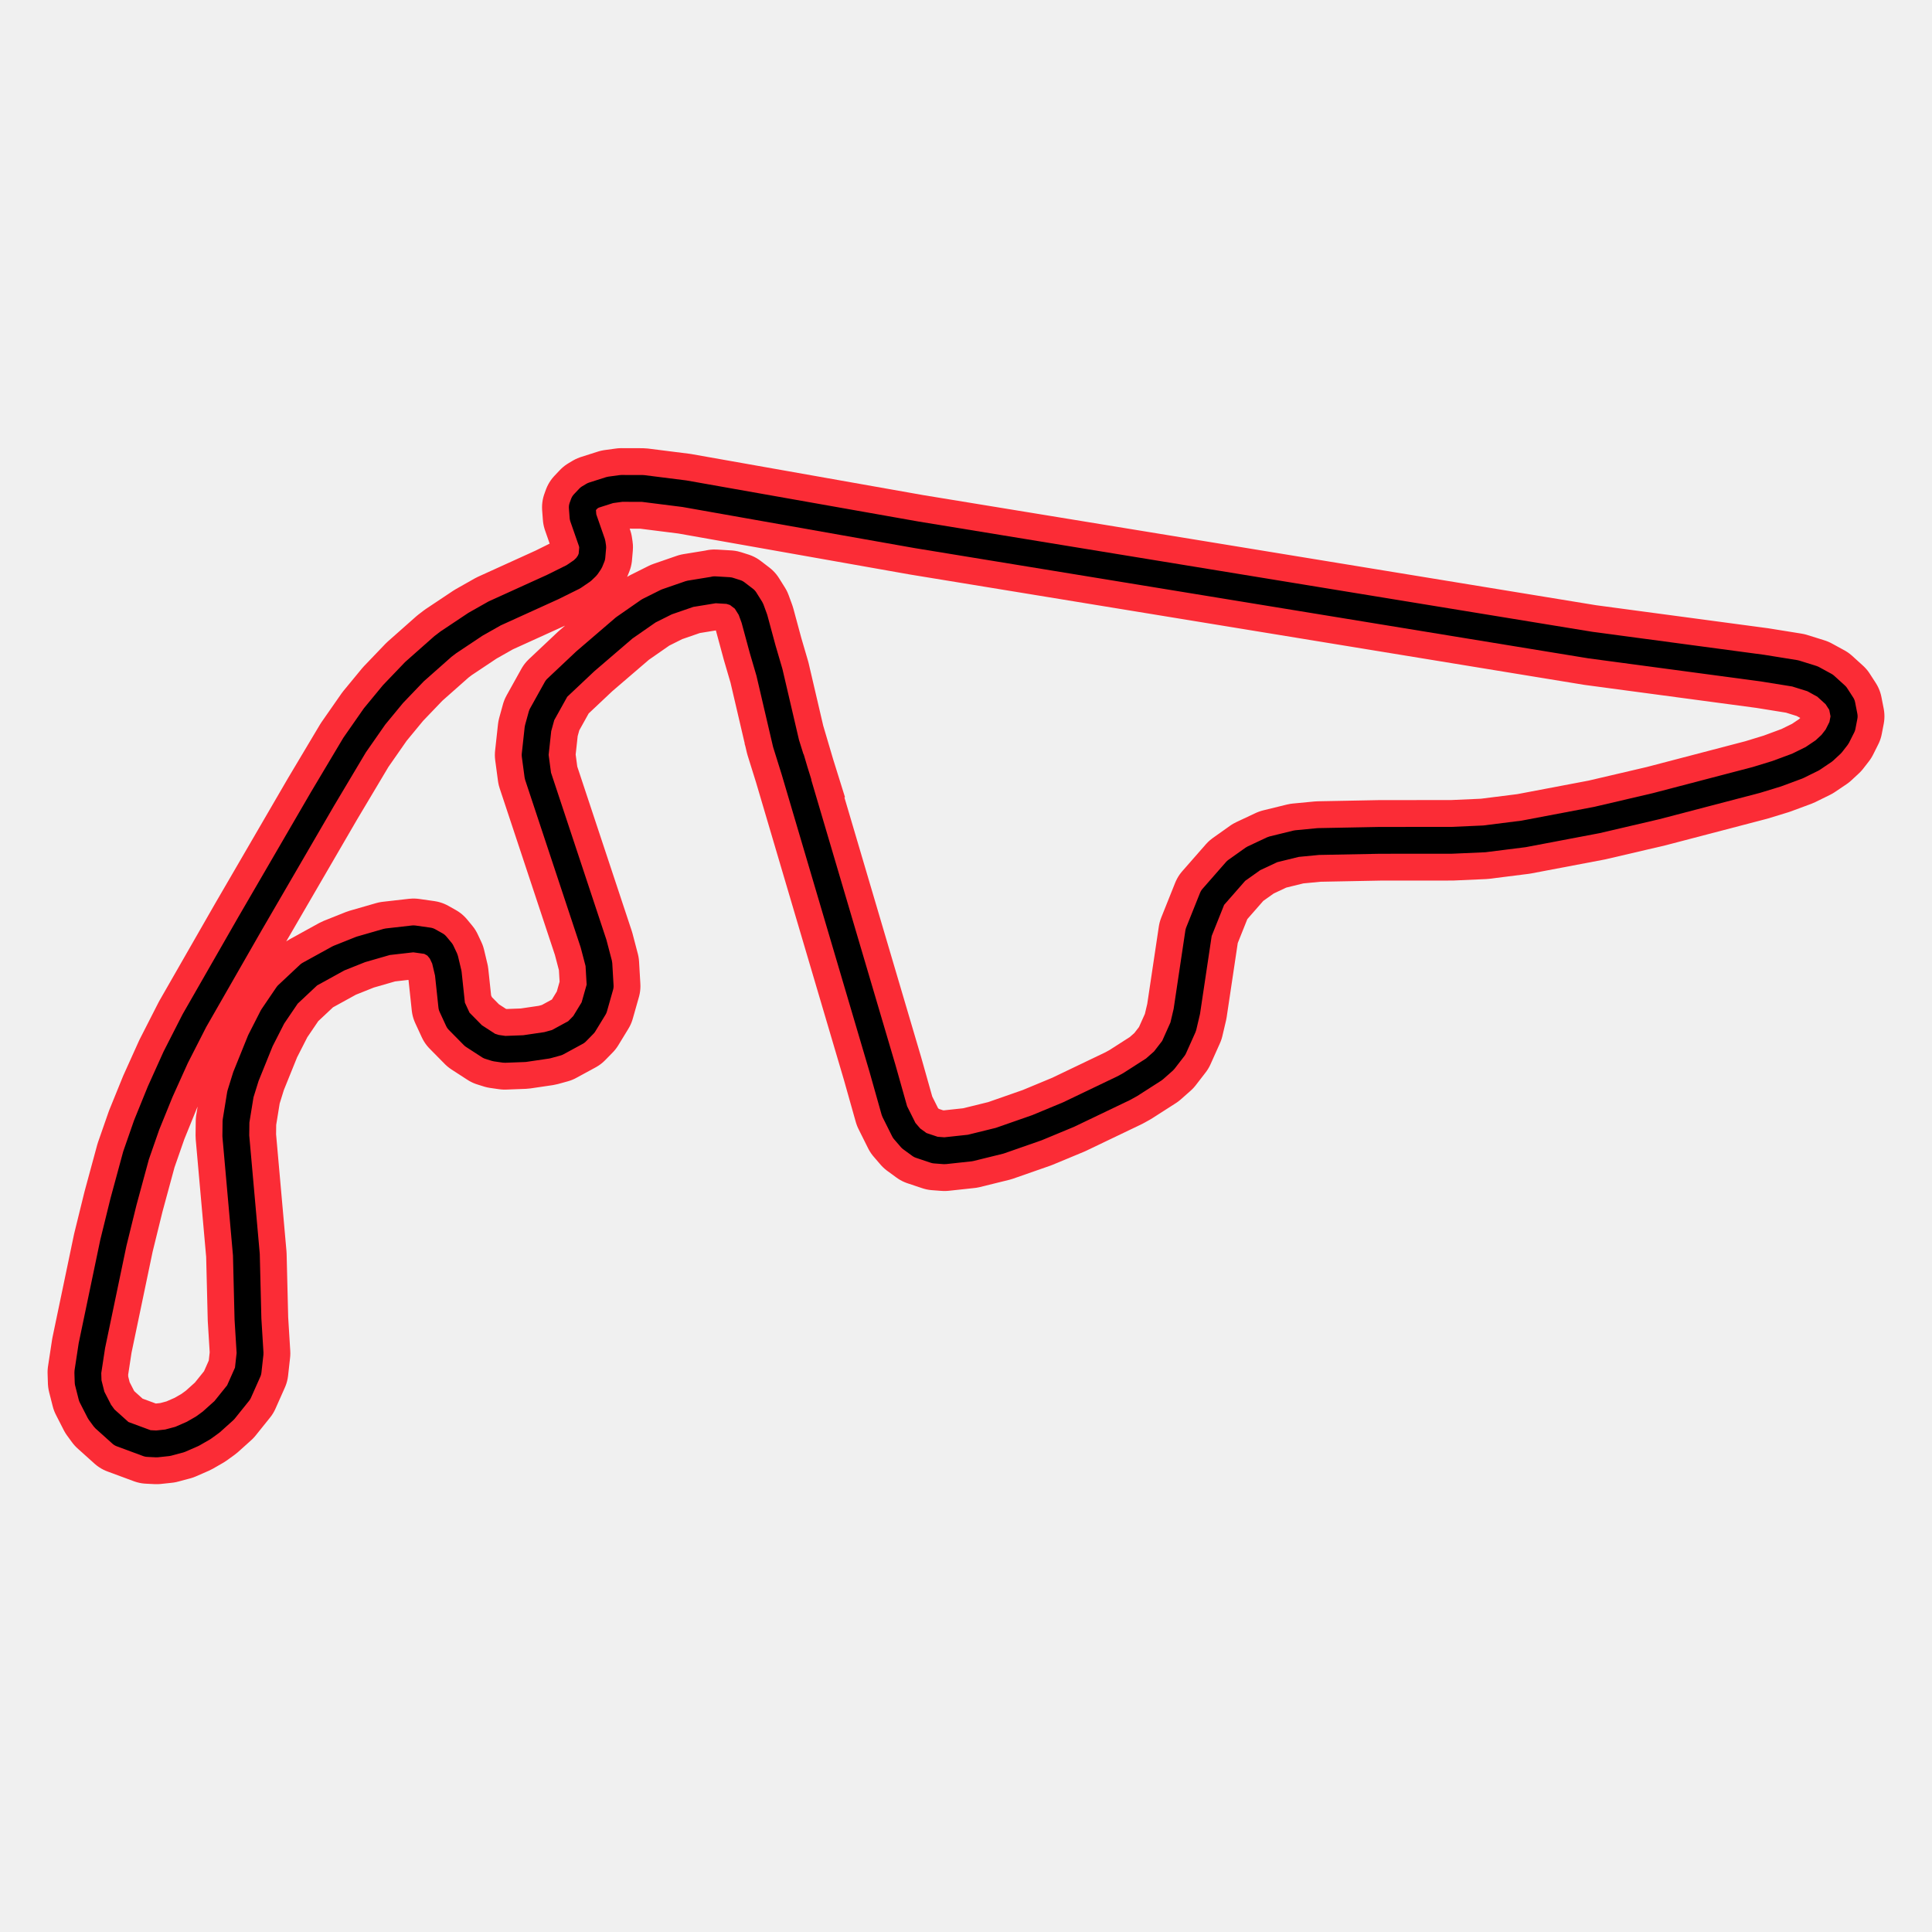
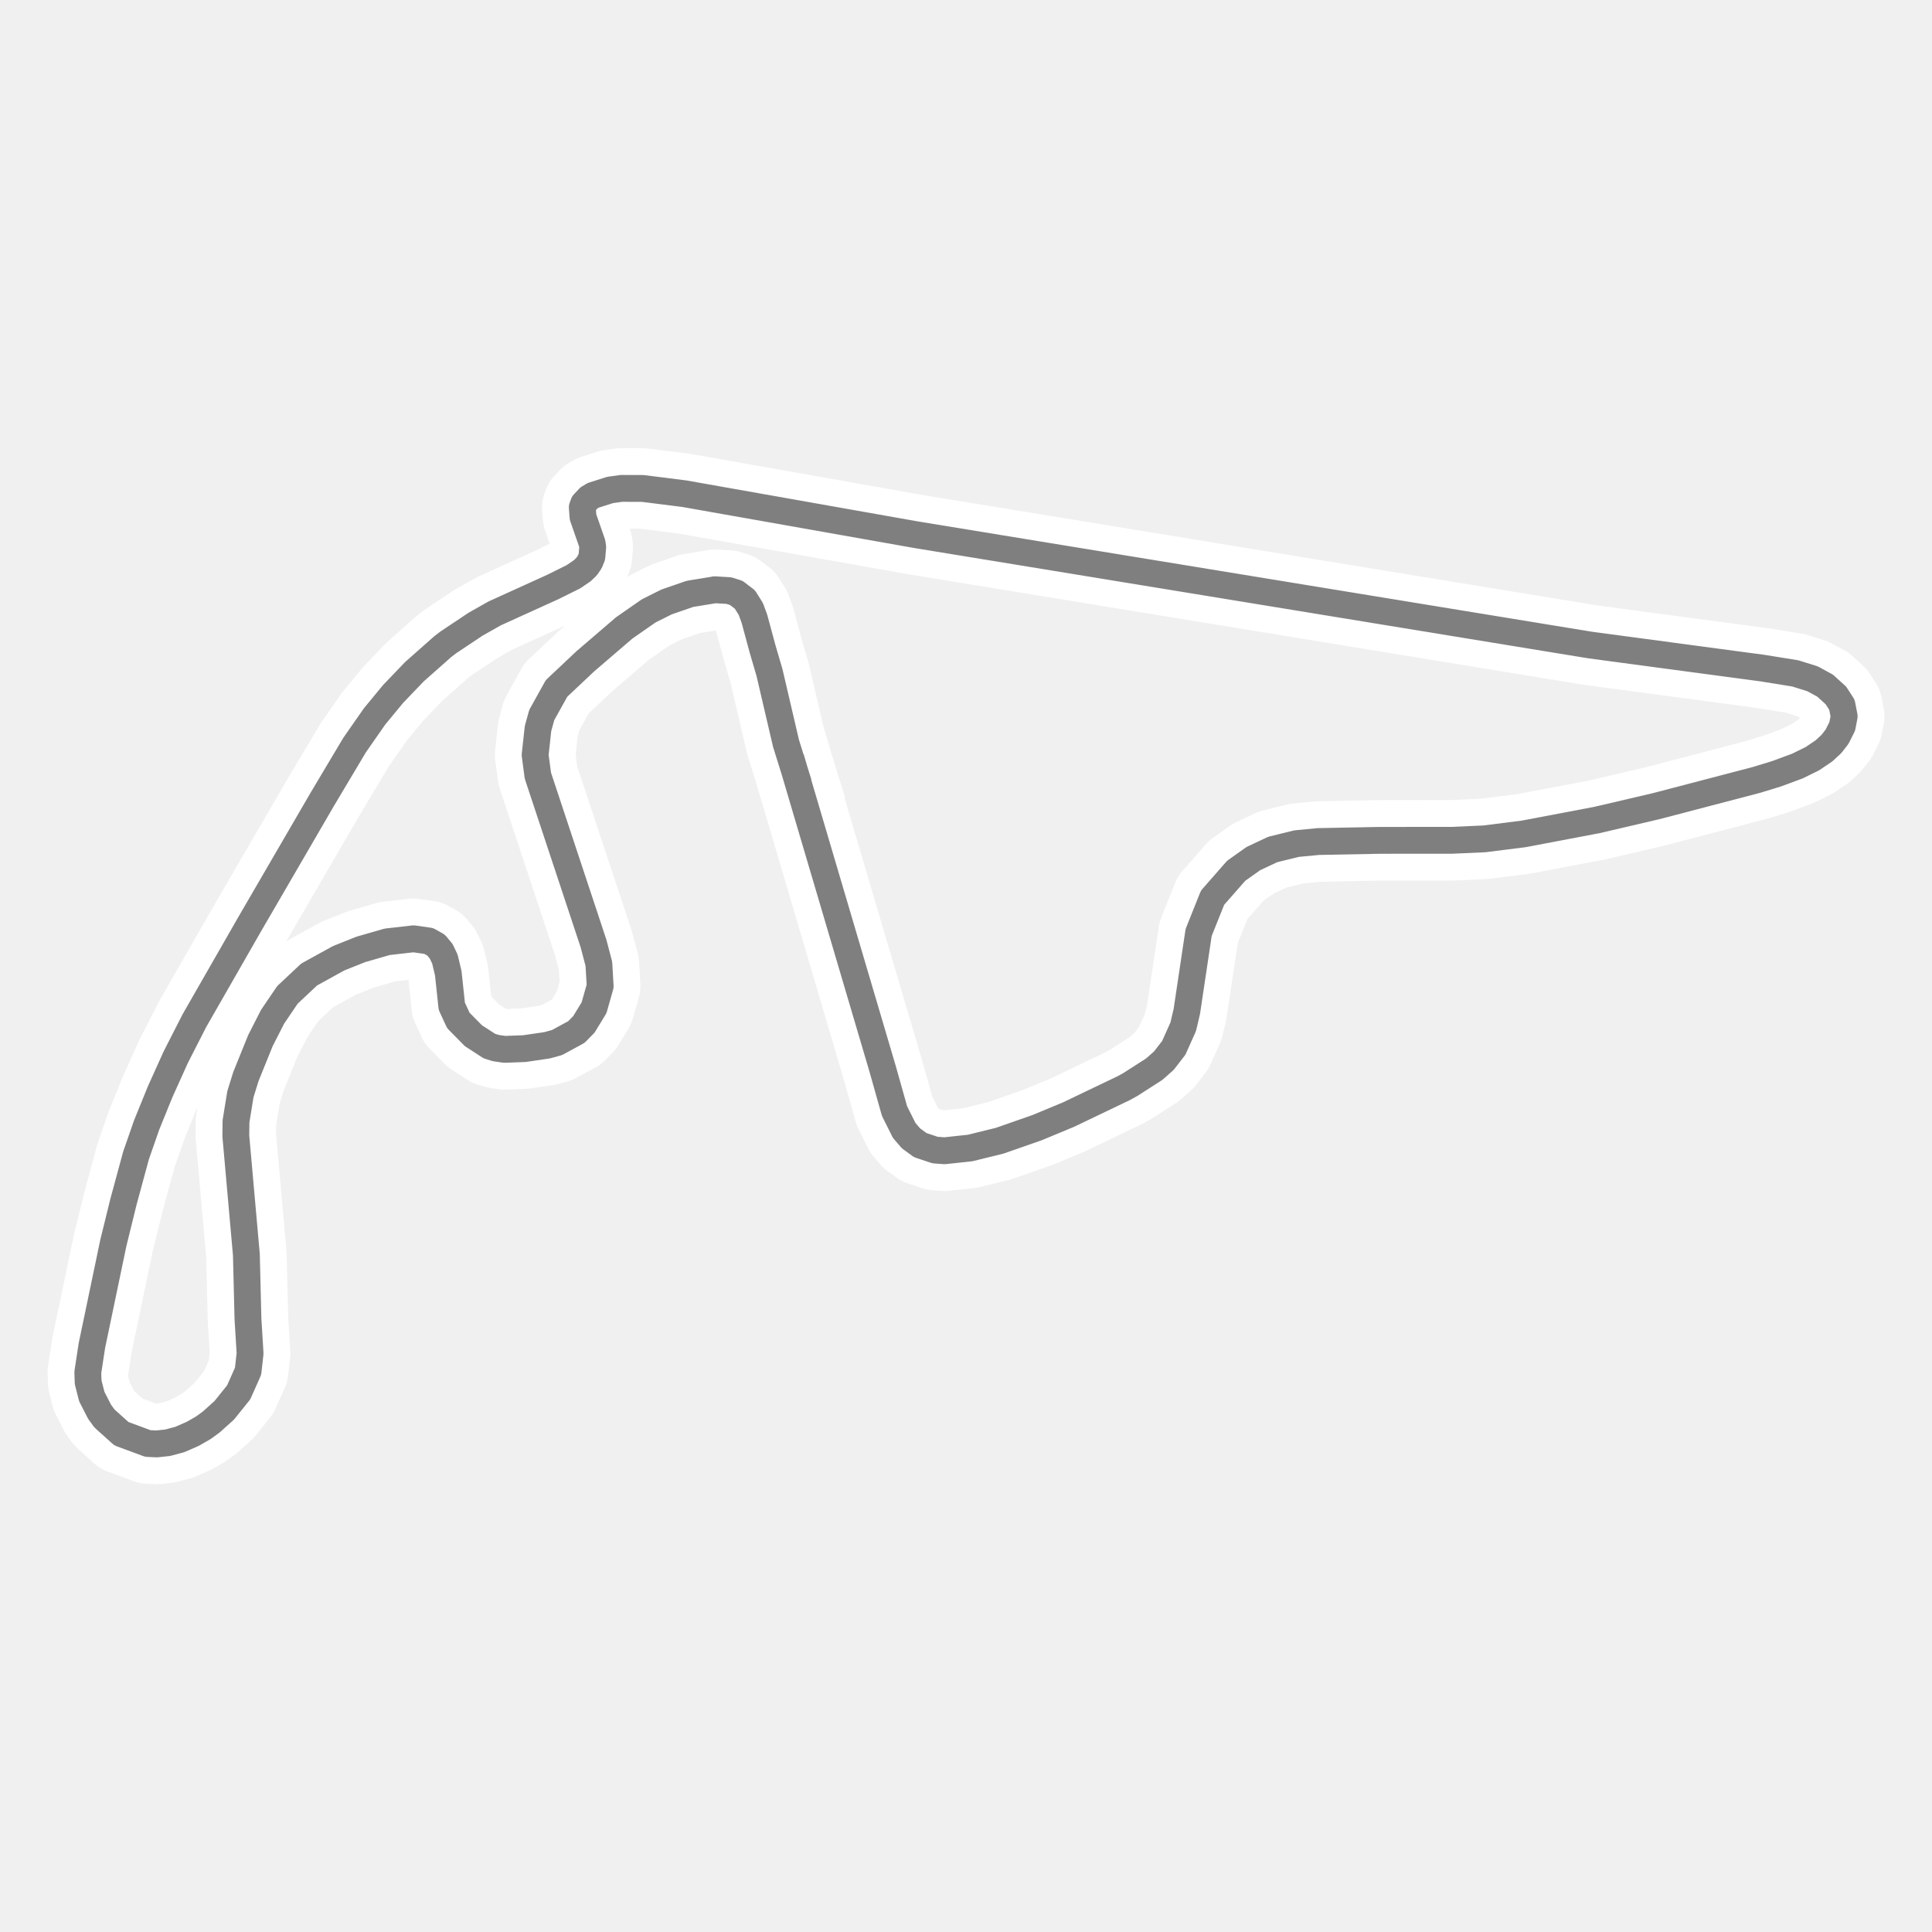
<svg xmlns="http://www.w3.org/2000/svg" width="216pt" height="216pt" viewBox="0 0 216 216" version="1.1">
  <defs>
    <style type="text/css">*{stroke-linejoin: round; stroke-linecap: butt}</style>
  </defs>
  <g id="figure_1">
    <g id="patch_1">
      <path d="M 0 216  L 216 216  L 216 0  L 0 0  L 0 216  z " style="fill: none" />
    </g>
    <g id="axes_1">
      <g id="line2d_1">
-         <path d="M 88.835 86.176  L 98.672 119.477  L 100.01 124.222  L 101.088 126.382  L 101.857 127.274  L 102.883 128.023  L 104.535 128.576  L 105.601 128.657  L 108.471 128.347  L 111.767 127.534  L 115.94 126.076  L 119.474 124.608  L 125.658 121.645  L 126.372 121.25  L 129.032 119.545  L 130.123 118.582  L 131.229 117.151  L 132.283 114.799  L 132.689 113.075  L 134.009 104.252  L 135.563 100.368  L 138.202 97.357  L 140.127 95.99  L 142.297 94.971  L 144.959 94.318  L 147.39 94.085  L 154.244 93.953  L 162.332 93.947  L 165.951 93.786  L 170.344 93.232  L 178.538 91.677  L 185.155 90.131  L 196.362 87.2  L 198.626 86.507  L 200.958 85.643  L 202.624 84.823  L 203.926 83.945  L 204.757 83.174  L 205.385 82.366  L 205.965 81.211  L 206.182 80.084  L 205.93 78.795  L 205.256 77.751  L 204.047 76.655  L 202.639 75.887  L 200.71 75.285  L 197.045 74.695  L 177.794 72.118  L 102.49 59.795  L 76.519 55.197  L 71.864 54.61  L 69.476 54.603  L 68.21 54.777  L 66.321 55.38  L 65.856 55.657  L 65.258 56.289  L 65.101 56.721  L 65.183 57.808  L 66.199 60.724  L 66.267 61.178  L 66.174 62.246  L 65.943 62.813  L 65.584 63.342  L 65.102 63.806  L 64.108 64.483  L 61.813 65.622  L 55.298 68.582  L 53.162 69.791  L 50.118 71.82  L 49.514 72.282  L 46.338 75.093  L 43.94 77.596  L 41.874 80.102  L 39.647 83.297  L 36.067 89.301  L 27.927 103.304  L 21.732 114.113  L 19.64 118.214  L 17.907 122.056  L 16.396 125.774  L 15.21 129.177  L 13.808 134.343  L 12.674 138.949  L 10.272 150.447  L 9.818 153.427  L 9.854 154.535  L 10.258 156.128  L 11.136 157.845  L 11.684 158.593  L 13.574 160.291  L 16.532 161.385  L 17.508 161.433  L 18.745 161.301  L 20.1 160.939  L 21.555 160.303  L 22.721 159.633  L 23.611 158.986  L 25.069 157.677  L 26.685 155.666  L 27.736 153.303  L 27.959 151.305  L 27.723 147.468  L 27.545 140.279  L 26.364 126.99  L 26.384 125.371  L 26.877 122.335  L 27.494 120.353  L 29.113 116.348  L 30.477 113.672  L 32.138 111.225  L 34.564 108.95  L 37.865 107.132  L 40.335 106.146  L 43.293 105.294  L 46.232 104.959  L 47.926 105.199  L 48.755 105.664  L 49.33 106.358  L 49.741 107.228  L 50.118 108.814  L 50.511 112.501  L 51.243 114.086  L 52.928 115.795  L 54.71 116.95  L 55.435 117.177  L 56.427 117.32  L 58.639 117.236  L 61.168 116.863  L 62.277 116.558  L 64.443 115.38  L 65.283 114.522  L 66.413 112.671  L 67.1 110.249  L 66.955 107.766  L 66.36 105.497  L 60.136 86.721  L 59.827 84.414  L 60.15 81.456  L 60.568 79.939  L 62.222 76.967  L 65.433 73.941  L 69.791 70.199  L 72.527 68.297  L 74.529 67.296  L 77.136 66.395  L 79.919 65.941  L 79.893 65.934  L 81.501 66.03  L 82.318 66.289  L 83.28 67.025  L 83.944 68.083  L 84.344 69.175  L 85.26 72.562  L 86.027 75.18  L 87.879 83.114  L 88.835 86.176  L 88.835 86.176  " clip-path="url(#p9a7afac024)" style="fill: none; stroke: #fb2c36; stroke-width: 9; stroke-linecap: square" />
+         <path d="M 88.835 86.176  L 98.672 119.477  L 100.01 124.222  L 101.088 126.382  L 101.857 127.274  L 102.883 128.023  L 104.535 128.576  L 105.601 128.657  L 108.471 128.347  L 111.767 127.534  L 115.94 126.076  L 119.474 124.608  L 125.658 121.645  L 126.372 121.25  L 129.032 119.545  L 130.123 118.582  L 131.229 117.151  L 132.283 114.799  L 132.689 113.075  L 134.009 104.252  L 135.563 100.368  L 138.202 97.357  L 140.127 95.99  L 142.297 94.971  L 144.959 94.318  L 147.39 94.085  L 154.244 93.953  L 162.332 93.947  L 165.951 93.786  L 170.344 93.232  L 178.538 91.677  L 185.155 90.131  L 196.362 87.2  L 198.626 86.507  L 200.958 85.643  L 202.624 84.823  L 203.926 83.945  L 204.757 83.174  L 205.385 82.366  L 205.965 81.211  L 206.182 80.084  L 205.93 78.795  L 205.256 77.751  L 204.047 76.655  L 202.639 75.887  L 200.71 75.285  L 197.045 74.695  L 177.794 72.118  L 102.49 59.795  L 76.519 55.197  L 71.864 54.61  L 69.476 54.603  L 68.21 54.777  L 66.321 55.38  L 65.856 55.657  L 65.258 56.289  L 65.101 56.721  L 65.183 57.808  L 66.199 60.724  L 66.267 61.178  L 66.174 62.246  L 65.943 62.813  L 65.584 63.342  L 65.102 63.806  L 64.108 64.483  L 61.813 65.622  L 55.298 68.582  L 53.162 69.791  L 50.118 71.82  L 49.514 72.282  L 46.338 75.093  L 43.94 77.596  L 41.874 80.102  L 39.647 83.297  L 36.067 89.301  L 27.927 103.304  L 21.732 114.113  L 19.64 118.214  L 17.907 122.056  L 16.396 125.774  L 15.21 129.177  L 13.808 134.343  L 12.674 138.949  L 10.272 150.447  L 9.818 153.427  L 9.854 154.535  L 10.258 156.128  L 11.136 157.845  L 11.684 158.593  L 13.574 160.291  L 16.532 161.385  L 17.508 161.433  L 18.745 161.301  L 20.1 160.939  L 21.555 160.303  L 22.721 159.633  L 23.611 158.986  L 25.069 157.677  L 26.685 155.666  L 27.736 153.303  L 27.959 151.305  L 27.723 147.468  L 27.545 140.279  L 26.364 126.99  L 26.384 125.371  L 26.877 122.335  L 27.494 120.353  L 29.113 116.348  L 30.477 113.672  L 32.138 111.225  L 34.564 108.95  L 37.865 107.132  L 40.335 106.146  L 43.293 105.294  L 46.232 104.959  L 47.926 105.199  L 48.755 105.664  L 49.33 106.358  L 49.741 107.228  L 50.118 108.814  L 50.511 112.501  L 51.243 114.086  L 52.928 115.795  L 54.71 116.95  L 55.435 117.177  L 56.427 117.32  L 58.639 117.236  L 61.168 116.863  L 62.277 116.558  L 64.443 115.38  L 65.283 114.522  L 66.413 112.671  L 67.1 110.249  L 66.955 107.766  L 66.36 105.497  L 60.136 86.721  L 59.827 84.414  L 60.15 81.456  L 60.568 79.939  L 62.222 76.967  L 65.433 73.941  L 69.791 70.199  L 72.527 68.297  L 74.529 67.296  L 77.136 66.395  L 79.919 65.941  L 79.893 65.934  L 81.501 66.03  L 82.318 66.289  L 83.28 67.025  L 83.944 68.083  L 84.344 69.175  L 85.26 72.562  L 86.027 75.18  L 87.879 83.114  L 88.835 86.176  L 88.835 86.176  " clip-path="url(#pb4ef02be8b)" style="fill: none; stroke: #ffffff; stroke-width: 9; stroke-linecap: square" />
      </g>
      <g id="line2d_2">
-         <path d="M 88.835 86.176  L 98.672 119.477  L 100.01 124.222  L 101.088 126.382  L 101.857 127.274  L 102.883 128.023  L 104.535 128.576  L 105.601 128.657  L 108.471 128.347  L 111.767 127.534  L 115.94 126.076  L 119.474 124.608  L 125.658 121.645  L 126.372 121.25  L 129.032 119.545  L 130.123 118.582  L 131.229 117.151  L 132.283 114.799  L 132.689 113.075  L 134.009 104.252  L 135.563 100.368  L 138.202 97.357  L 140.127 95.99  L 142.297 94.971  L 144.959 94.318  L 147.39 94.085  L 154.244 93.953  L 162.332 93.947  L 165.951 93.786  L 170.344 93.232  L 178.538 91.677  L 185.155 90.131  L 196.362 87.2  L 198.626 86.507  L 200.958 85.643  L 202.624 84.823  L 203.926 83.945  L 204.757 83.174  L 205.385 82.366  L 205.965 81.211  L 206.182 80.084  L 205.93 78.795  L 205.256 77.751  L 204.047 76.655  L 202.639 75.887  L 200.71 75.285  L 197.045 74.695  L 177.794 72.118  L 102.49 59.795  L 76.519 55.197  L 71.864 54.61  L 69.476 54.603  L 68.21 54.777  L 66.321 55.38  L 65.856 55.657  L 65.258 56.289  L 65.101 56.721  L 65.183 57.808  L 66.199 60.724  L 66.267 61.178  L 66.174 62.246  L 65.943 62.813  L 65.584 63.342  L 65.102 63.806  L 64.108 64.483  L 61.813 65.622  L 55.298 68.582  L 53.162 69.791  L 50.118 71.82  L 49.514 72.282  L 46.338 75.093  L 43.94 77.596  L 41.874 80.102  L 39.647 83.297  L 36.067 89.301  L 27.927 103.304  L 21.732 114.113  L 19.64 118.214  L 17.907 122.056  L 16.396 125.774  L 15.21 129.177  L 13.808 134.343  L 12.674 138.949  L 10.272 150.447  L 9.818 153.427  L 9.854 154.535  L 10.258 156.128  L 11.136 157.845  L 11.684 158.593  L 13.574 160.291  L 16.532 161.385  L 17.508 161.433  L 18.745 161.301  L 20.1 160.939  L 21.555 160.303  L 22.721 159.633  L 23.611 158.986  L 25.069 157.677  L 26.685 155.666  L 27.736 153.303  L 27.959 151.305  L 27.723 147.468  L 27.545 140.279  L 26.364 126.99  L 26.384 125.371  L 26.877 122.335  L 27.494 120.353  L 29.113 116.348  L 30.477 113.672  L 32.138 111.225  L 34.564 108.95  L 37.865 107.132  L 40.335 106.146  L 43.293 105.294  L 46.232 104.959  L 47.926 105.199  L 48.755 105.664  L 49.33 106.358  L 49.741 107.228  L 50.118 108.814  L 50.511 112.501  L 51.243 114.086  L 52.928 115.795  L 54.71 116.95  L 55.435 117.177  L 56.427 117.32  L 58.639 117.236  L 61.168 116.863  L 62.277 116.558  L 64.443 115.38  L 65.283 114.522  L 66.413 112.671  L 67.1 110.249  L 66.955 107.766  L 66.36 105.497  L 60.136 86.721  L 59.827 84.414  L 60.15 81.456  L 60.568 79.939  L 62.222 76.967  L 65.433 73.941  L 69.791 70.199  L 72.527 68.297  L 74.529 67.296  L 77.136 66.395  L 79.919 65.941  L 79.893 65.934  L 81.501 66.03  L 82.318 66.289  L 83.28 67.025  L 83.944 68.083  L 84.344 69.175  L 85.26 72.562  L 86.027 75.18  L 87.879 83.114  L 88.835 86.176  L 88.835 86.176  " clip-path="url(#p9a7afac024)" style="fill: none; stroke: #000000; stroke-width: 3; stroke-linecap: square" />
+         <path d="M 88.835 86.176  L 98.672 119.477  L 100.01 124.222  L 101.088 126.382  L 101.857 127.274  L 102.883 128.023  L 104.535 128.576  L 105.601 128.657  L 108.471 128.347  L 111.767 127.534  L 115.94 126.076  L 119.474 124.608  L 125.658 121.645  L 126.372 121.25  L 129.032 119.545  L 130.123 118.582  L 131.229 117.151  L 132.283 114.799  L 132.689 113.075  L 134.009 104.252  L 135.563 100.368  L 138.202 97.357  L 140.127 95.99  L 142.297 94.971  L 144.959 94.318  L 147.39 94.085  L 154.244 93.953  L 162.332 93.947  L 165.951 93.786  L 170.344 93.232  L 178.538 91.677  L 185.155 90.131  L 196.362 87.2  L 198.626 86.507  L 200.958 85.643  L 202.624 84.823  L 203.926 83.945  L 204.757 83.174  L 205.385 82.366  L 205.965 81.211  L 206.182 80.084  L 205.93 78.795  L 205.256 77.751  L 204.047 76.655  L 202.639 75.887  L 200.71 75.285  L 197.045 74.695  L 177.794 72.118  L 102.49 59.795  L 76.519 55.197  L 71.864 54.61  L 69.476 54.603  L 68.21 54.777  L 66.321 55.38  L 65.856 55.657  L 65.258 56.289  L 65.101 56.721  L 65.183 57.808  L 66.199 60.724  L 66.267 61.178  L 66.174 62.246  L 65.943 62.813  L 65.584 63.342  L 65.102 63.806  L 64.108 64.483  L 61.813 65.622  L 55.298 68.582  L 53.162 69.791  L 50.118 71.82  L 49.514 72.282  L 46.338 75.093  L 43.94 77.596  L 41.874 80.102  L 39.647 83.297  L 36.067 89.301  L 27.927 103.304  L 21.732 114.113  L 19.64 118.214  L 17.907 122.056  L 16.396 125.774  L 15.21 129.177  L 13.808 134.343  L 12.674 138.949  L 10.272 150.447  L 9.818 153.427  L 9.854 154.535  L 10.258 156.128  L 11.136 157.845  L 11.684 158.593  L 13.574 160.291  L 16.532 161.385  L 17.508 161.433  L 18.745 161.301  L 20.1 160.939  L 21.555 160.303  L 22.721 159.633  L 23.611 158.986  L 25.069 157.677  L 26.685 155.666  L 27.736 153.303  L 27.959 151.305  L 27.723 147.468  L 27.545 140.279  L 26.364 126.99  L 26.384 125.371  L 26.877 122.335  L 27.494 120.353  L 29.113 116.348  L 30.477 113.672  L 32.138 111.225  L 34.564 108.95  L 37.865 107.132  L 40.335 106.146  L 43.293 105.294  L 46.232 104.959  L 47.926 105.199  L 48.755 105.664  L 49.33 106.358  L 49.741 107.228  L 50.118 108.814  L 50.511 112.501  L 51.243 114.086  L 52.928 115.795  L 54.71 116.95  L 55.435 117.177  L 56.427 117.32  L 58.639 117.236  L 61.168 116.863  L 62.277 116.558  L 64.443 115.38  L 65.283 114.522  L 66.413 112.671  L 67.1 110.249  L 66.955 107.766  L 66.36 105.497  L 60.136 86.721  L 59.827 84.414  L 60.15 81.456  L 60.568 79.939  L 62.222 76.967  L 65.433 73.941  L 69.791 70.199  L 72.527 68.297  L 74.529 67.296  L 77.136 66.395  L 79.919 65.941  L 79.893 65.934  L 81.501 66.03  L 82.318 66.289  L 83.28 67.025  L 83.944 68.083  L 84.344 69.175  L 85.26 72.562  L 86.027 75.18  L 87.879 83.114  L 88.835 86.176  L 88.835 86.176  " clip-path="url(#pb4ef02be8b)" style="fill: none; stroke: #000000; stroke-opacity: 0.5; stroke-width: 3; stroke-linecap: square" />
      </g>
    </g>
  </g>
  <defs>
-     <clipPath id="p9a7afac024">
+     <clipPath id="pb4ef02be8b">
      <rect x="0" y="0" width="216" height="216" />
    </clipPath>
  </defs>
</svg>
